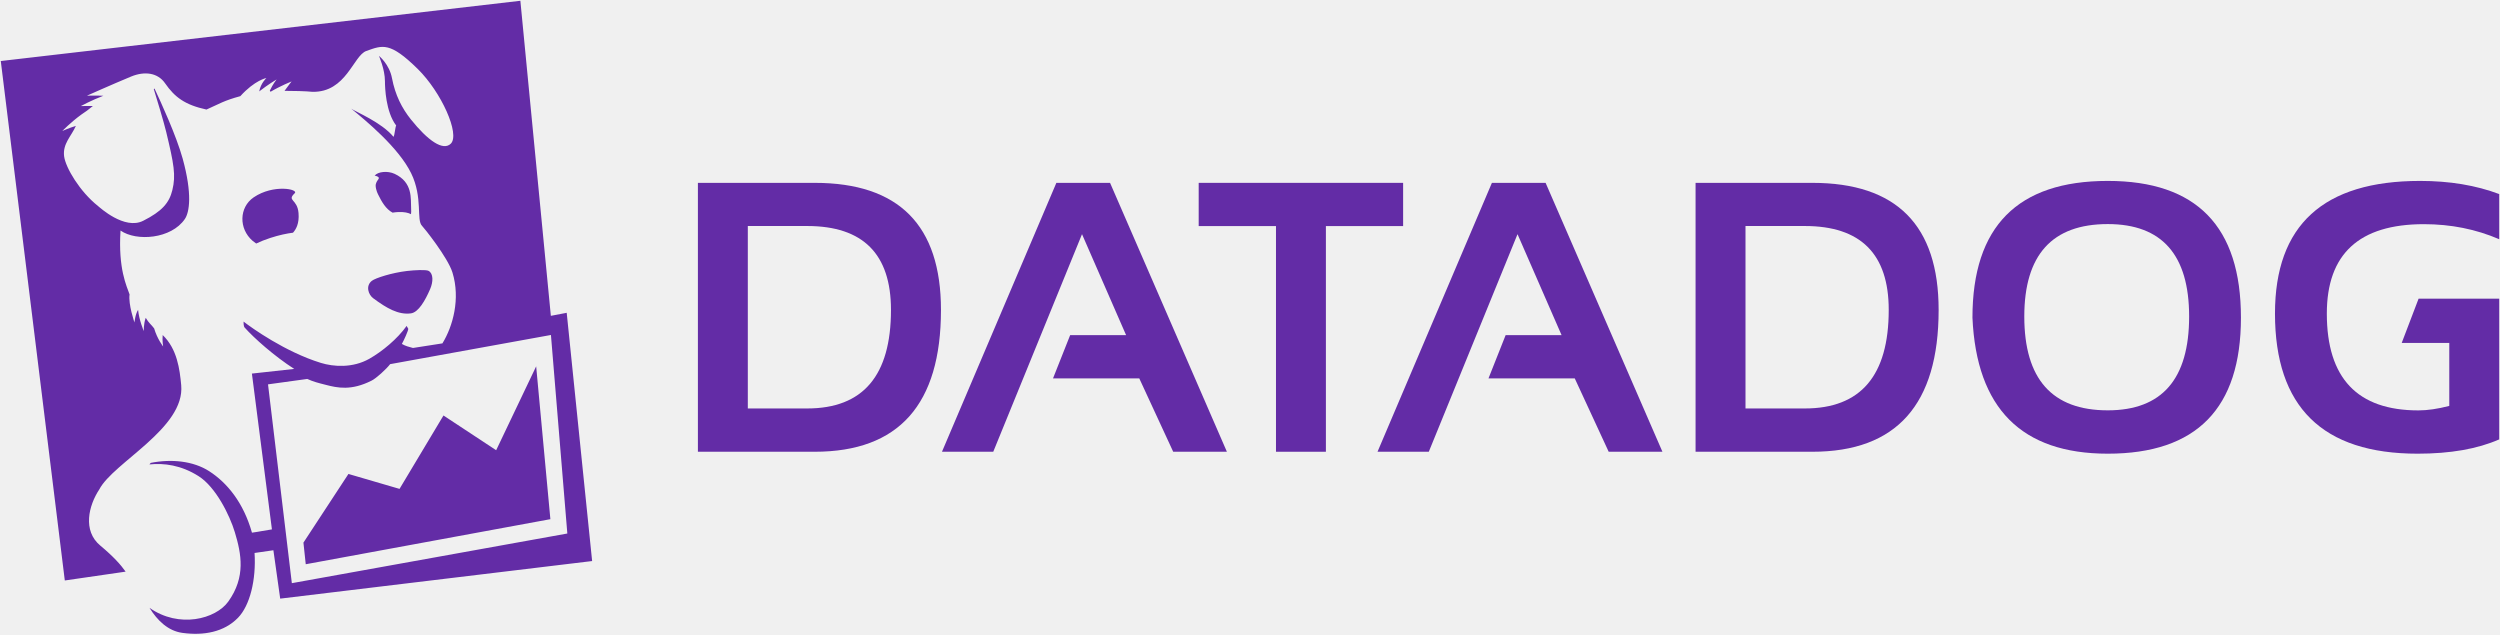
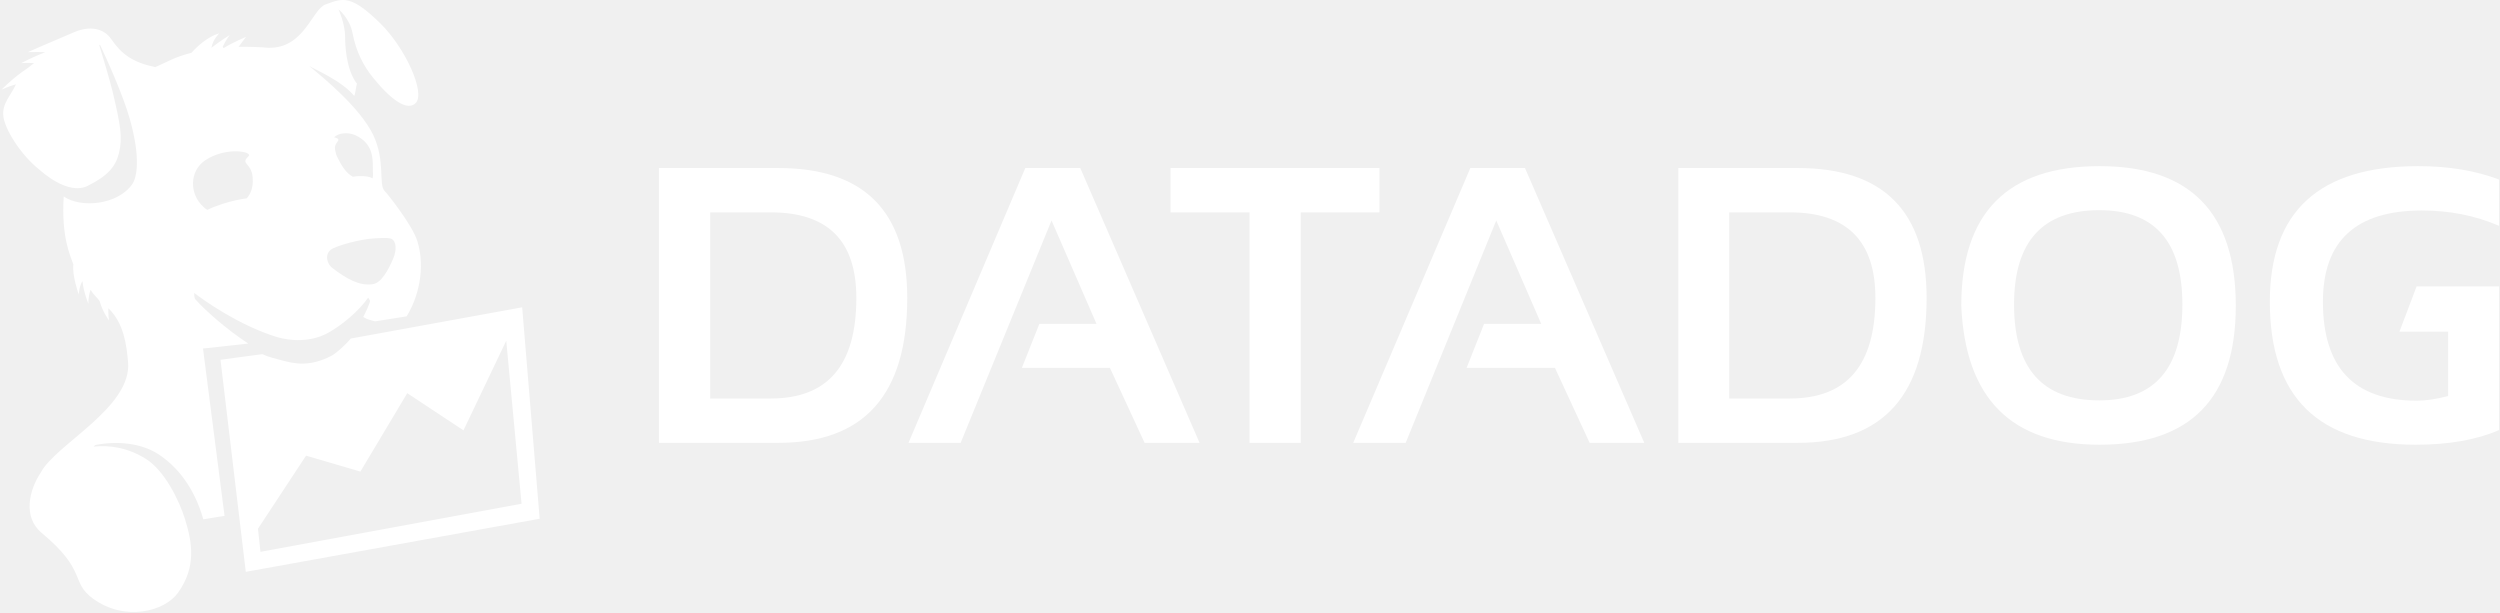
- <svg xmlns="http://www.w3.org/2000/svg" version="1.1" id="Layer_1" x="0px" y="0px" viewBox="0 0 800.5 203.19" style="enable-background:new 0 0 800.5 203.19;" xml:space="preserve">
+ <svg xmlns="http://www.w3.org/2000/svg" version="1.1" id="Layer_1" x="0px" y="0px" viewBox="0 0 800.5 196.2" style="enable-background:new 0 0 800.5 196.2;" xml:space="preserve">
  <style type="text/css">
-   .st0{fill-rule:evenodd;clip-rule:evenodd;fill:#632CA6;}
+   .st0{fill:#FFFFFF;}
+ 	.st1{fill-rule:evenodd;clip-rule:evenodd;fill:#FFFFFF;}
 </style>
  <g>
    <g>
-       <path class="st0" d="M260.87,144.65h-37.4v-86.1h37.4c26.94,0,40.43,13.57,40.43,40.7C301.29,129.51,287.81,144.65,260.87,144.65z     M239.45,130.79h19c17.9,0,26.84-10.51,26.84-31.55c0-17.91-8.95-26.87-26.84-26.87h-19L239.45,130.79L239.45,130.79z">
-    </path>
-       <polygon class="st0" points="318.04,144.65 301.62,144.65 338.25,58.55 355.44,58.55 392.85,144.65 375.66,144.65 364.8,121.17     337.17,121.17 342.66,107.32 360.58,107.32 346.46,74.98   ">
-    </polygon>
-       <polygon class="st0" points="383.82,58.55 449.28,58.55 449.28,72.39 424.55,72.39 424.55,144.65 408.57,144.65 408.57,72.39     383.82,72.39   ">
-    </polygon>
-       <polygon class="st0" points="457.5,144.65 441.08,144.65 477.71,58.55 494.9,58.55 532.31,144.65 515.1,144.65 504.24,121.17     476.61,121.17 482.1,107.32 500.02,107.32 485.91,74.98   ">
-    </polygon>
-       <path class="st0" d="M580.32,144.65h-37.4v-86.1h37.4c26.96,0,40.43,13.57,40.43,40.7C620.75,129.51,607.28,144.65,580.32,144.65z     M558.91,130.79h19c17.89,0,26.86-10.51,26.86-31.55c0-17.91-8.96-26.87-26.86-26.87h-19V130.79z">
-    </path>
-       <path class="st0" d="M631.58,101.72c0-29.2,14.45-43.79,43.33-43.79c28.44,0,42.64,14.59,42.64,43.79    c0,29.03-14.21,43.55-42.64,43.55C647.31,145.27,632.87,130.75,631.58,101.72z M674.91,131.39c17.36,0,26.05-10.01,26.05-30.05    c0-19.72-8.69-29.59-26.05-29.59c-17.82,0-26.73,9.87-26.73,29.59C648.18,121.38,657.09,131.39,674.91,131.39z">
-    </path>
-       <path class="st0" d="M784.26,109.81v20.16c-3.69,0.96-6.99,1.44-9.9,1.44c-19.55,0-29.31-10.34-29.31-31.01    c0-19.09,10.36-28.62,31.07-28.62c8.65,0,16.69,1.61,24.13,4.82V62.14c-7.44-2.8-15.89-4.21-25.34-4.21    c-30.97,0-46.46,14.15-46.46,42.47c0,29.9,15.22,44.87,45.67,44.87c10.47,0,19.17-1.52,26.13-4.58V95.64h-25.82l-5.4,14.16    L784.26,109.81L784.26,109.81z">
+       <path class="st0" d="M167.2,98.4l-54.9,10c-1.4,1.8-4.7,4.8-6.3,5.6c-6.9,3.5-11.6,2.5-15.7,1.4c-2.6-0.7-4.1-1-6.3-2l-13.4,1.8    l8.1,67.9l94.1-17L167.2,98.4z M83.4,176.7l-0.8-7.4L98,145.9l17.4,5.1l15-25.1l18,11.9l13.7-28.7l4.9,52.2L83.4,176.7z M79.5,110    c-6.8-4.4-13.8-10.6-16.9-14.1c-0.5-0.4-0.4-2.1-0.4-2.1c2.8,2.2,14.3,10.4,26.4,14.1c4.3,1.3,10.9,1.8,16.6-1.4    c4.4-2.5,9.6-6.8,12.7-11.2l0.6,1c0,0.7-1.5,3.9-2.2,5.2c1.3,0.8,2.3,1,3.8,1.4l10.1-1.6c3.6-5.8,6.2-15.2,3.4-24.2    c-1.6-5.1-9.8-15.4-10.4-15.9c-2.1-2,0.3-9.6-3.7-18c-4.3-8.8-15.6-18-20.5-22.1c1.4,1,10.3,4.6,14.4,9.6c0.4-0.5,0.6-3.2,0.9-3.9    c-3.6-4.6-3.8-12.9-3.8-15.1c0-4.1-2.1-8.7-2.1-8.7s3.6,2.8,4.5,7.7c1.1,5.7,3.4,10.3,6.5,14.1c5.8,7.2,11,10.9,13.7,8.2    c3.2-3.2-3.2-17.5-11.3-25.5c-9.5-9.3-12-8.1-17.5-6.1c-4.4,1.5-6.8,14.2-18.4,13.9c-2-0.2-7-0.4-9.5-0.3c1.3-1.8,2.4-3.2,2.4-3.2    s-3.9,1.6-7.2,3.6l-0.3-0.4c1.1-2.4,2.3-3.8,2.3-3.8s-3.1,1.9-5.9,4.1c0.5-2.8,2.5-4.6,2.5-4.6s-3.9,0.7-8.9,6.2    c-5.7,1.5-7,2.6-11.6,4.6c-7.4-1.6-10.8-4.2-14.1-9c-2.5-3.6-7-4.2-11.6-2.3c-6.7,2.8-15.1,6.5-15.1,6.5s2.8-0.1,5.6,0    c-3.9,1.5-7.7,3.5-7.7,3.5s1.8-0.1,4.1,0c-1.6,1.3-2.4,1.9-3.9,2.9c-3.6,2.6-6.5,5.6-6.5,5.6s2.4-1.1,4.6-1.7    c-1.5,3.5-4.6,6.1-4,10.4c0.5,3.9,5.3,12,11.6,17c0.5,0.4,9,8.3,15.4,5.1c6.4-3.2,8.9-6.1,10-10.5c1.2-5.1,0.5-8.9-2.1-19.9    c-0.9-3.6-3.1-11.1-4.2-14.6l0.2-0.2c2.1,4.4,7.4,16.1,9.6,23.9c3.4,12.2,2.3,18.4,0.8,20.7c-4.7,6.8-16.6,7.8-22,4    c-0.8,13.1,2.1,18.9,3.1,21.8c-0.5,3.3,1.7,9.6,1.7,9.6s0.2-2.8,1.2-4.3c0.3,3.3,1.9,7.3,1.9,7.3s-0.1-2.4,0.7-4.5    c1.1,1.8,1.9,2.2,2.9,3.6c1,3.6,3,6.2,3,6.2s-0.3-1.9-0.2-3.9c5,4.8,5.8,11.8,6.3,17.1c1.4,14.7-23.2,26.4-28,35.6    c-3.6,5.4-5.8,14.1,0.3,19.2c14.8,12.3,9.1,15.7,16.5,21.1c10.2,7.4,22.9,4.1,27.2-1.9c6-8.4,4.5-16.3,2.2-23.7    c-1.8-5.8-6.5-15.4-12.4-19.1c-6-3.8-11.9-4.5-16.8-4l0.5-0.5c7.1-1.4,14.6-0.6,20,2.8c6.1,3.9,11.7,10.7,14.6,21    c3.3-0.5,3.8-0.7,6.8-1.1L65,111.6L79.5,110z M113.8,43.3c6.3,2.9,5.5,8.5,5.6,11.8c0.1,0.9,0,1.6-0.1,2c-0.9-0.5-2.2-0.8-4.4-0.7    c-0.6,0-1.3,0.1-1.9,0.2c-2.3-1.2-3.7-3.7-5-6.3c-0.1-0.2-0.2-0.5-0.3-0.7c0-0.1-0.1-0.2-0.1-0.3c0,0,0-0.1,0-0.1    c-0.7-2.2-0.2-2.7,0.1-3.3s1.4-1.3-0.2-1.8c-0.1,0-0.3-0.1-0.5-0.1C108.1,42.6,111.4,42.2,113.8,43.3z M106,79.9    c1.2-0.9,6.8-2.7,12-3.4c2.7-0.3,6.6-0.5,7.4,0c1.6,0.9,1.6,3.7,0.5,6.3c-1.6,3.8-3.9,7.9-6.6,8.2c-4.3,0.6-8.3-1.7-12.9-5.2    C104.8,84.6,103.8,81.6,106,79.9z M65.6,51.4c6.8-4.6,15.5-2.8,14-1.4c-2.8,2.7,0.9,1.9,1.3,6.8c0.3,3.6-0.9,5.6-1.9,6.7    c-2.1,0.3-4.7,0.8-7.8,1.8c-1.8,0.6-3.4,1.2-4.8,1.9c-0.4-0.2-0.8-0.5-1.2-0.9C60.5,62.1,60.7,54.8,65.6,51.4z">
   </path>
    </g>
    <g>
-       <g>
-         <path class="st0" d="M158.87,144.16L142,133.04l-14.07,23.5l-16.36-4.78l-14.41,21.99l0.74,6.92l78.33-14.43l-4.55-48.94     L158.87,144.16z M85.82,123.07l12.57-1.73c2.03,0.91,3.45,1.26,5.89,1.88c3.8,0.99,8.19,1.94,14.7-1.34     c1.51-0.75,4.67-3.64,5.94-5.28l51.49-9.34l5.25,63.57l-88.21,15.9L85.82,123.07z M181.46,100.16l-5.08,0.97L166.62,0.25     L0.25,19.54l20.5,166.33l19.47-2.83c-1.55-2.22-3.98-4.91-8.11-8.35c-5.74-4.76-3.71-12.86-0.32-17.97     c4.47-8.63,27.54-19.61,26.23-33.41c-0.47-5.02-1.27-11.55-5.93-16.03c-0.17,1.86,0.14,3.65,0.14,3.65s-1.91-2.44-2.87-5.77     c-0.95-1.28-1.69-1.68-2.7-3.39c-0.72,1.97-0.62,4.26-0.62,4.26s-1.56-3.7-1.82-6.82c-0.93,1.4-1.16,4.05-1.16,4.05     s-2.03-5.83-1.57-8.97c-0.93-2.73-3.68-8.15-2.9-20.47c5.08,3.56,16.26,2.71,20.61-3.71c1.45-2.13,2.44-7.93-0.72-19.36     c-2.03-7.33-7.05-18.25-9.01-22.4l-0.23,0.17c1.03,3.34,3.16,10.33,3.98,13.73c2.47,10.29,3.13,13.87,1.97,18.61     c-0.99,4.12-3.35,6.82-9.35,9.84c-6,3.03-13.96-4.34-14.47-4.74c-5.83-4.64-10.34-12.22-10.84-15.9     c-0.52-4.03,2.32-6.45,3.76-9.74c-2.05,0.59-4.34,1.63-4.34,1.63s2.73-2.83,6.1-5.27c1.4-0.92,2.21-1.51,3.68-2.73     c-2.13-0.03-3.86,0.02-3.86,0.02s3.55-1.92,7.23-3.31c-2.69-0.12-5.27-0.02-5.27-0.02S35.75,27.1,42,24.5     c4.3-1.76,8.5-1.24,10.86,2.17c3.1,4.47,6.35,6.9,13.25,8.41c4.24-1.88,5.52-2.84,10.84-4.29c4.68-5.15,8.36-5.82,8.36-5.82     s-1.82,1.67-2.31,4.3c2.66-2.09,5.57-3.84,5.57-3.84s-1.13,1.39-2.18,3.6l0.24,0.36c3.1-1.86,6.74-3.32,6.74-3.32     s-1.04,1.32-2.26,3.02c2.34-0.02,7.08,0.1,8.91,0.31c10.86,0.24,13.11-11.6,17.28-13.08c5.22-1.86,7.55-2.99,16.44,5.74     c7.63,7.5,13.59,20.91,10.63,23.92c-2.48,2.49-7.38-0.97-12.8-7.74c-2.87-3.58-5.03-7.81-6.05-13.19     c-0.86-4.54-4.19-7.17-4.19-7.17s1.93,4.31,1.93,8.11c0,2.08,0.26,9.84,3.59,14.19c-0.33,0.64-0.48,3.15-0.85,3.63     c-3.87-4.68-12.19-8.03-13.54-9.02c4.59,3.76,15.14,12.4,19.19,20.68c3.83,7.83,1.57,15.01,3.51,16.87     c0.55,0.53,8.24,10.11,9.72,14.93c2.58,8.39,0.15,17.21-3.22,22.68l-9.43,1.47c-1.38-0.38-2.31-0.58-3.55-1.29     c0.68-1.21,2.04-4.22,2.05-4.84l-0.53-0.93c-2.94,4.16-7.85,8.2-11.94,10.52c-5.35,3.03-11.51,2.56-15.52,1.32     c-11.39-3.51-22.16-11.21-24.75-13.23c0,0-0.08,1.61,0.41,1.98c2.87,3.24,9.45,9.1,15.81,13.18l-13.55,1.49l6.41,49.89     c-2.84,0.41-3.28,0.61-6.39,1.05c-2.74-9.68-7.98-16.01-13.71-19.69c-5.05-3.25-12.02-3.98-18.7-2.66l-0.43,0.5     c4.64-0.48,10.12,0.19,15.74,3.75c5.52,3.49,9.97,12.51,11.61,17.94c2.1,6.94,3.55,14.36-2.1,22.23     c-4.02,5.59-15.74,8.68-25.22,2c2.53,4.07,5.95,7.4,10.55,8.02c6.84,0.93,13.33-0.26,17.79-4.84c3.81-3.92,5.84-12.12,5.3-20.75     l6.03-0.87l2.18,15.49l99.88-12.03L181.46,100.16z M120.69,58.08c-0.28,0.64-0.72,1.05-0.06,3.12l0.04,0.12l0.1,0.27l0.27,0.62     c1.19,2.42,2.49,4.71,4.66,5.88c0.56-0.09,1.15-0.16,1.75-0.19c2.04-0.09,3.33,0.23,4.15,0.68c0.07-0.41,0.09-1,0.04-1.88     c-0.16-3.07,0.61-8.29-5.29-11.04c-2.23-1.03-5.35-0.72-6.39,0.58c0.19,0.02,0.36,0.06,0.49,0.11     C122.04,56.89,120.98,57.43,120.69,58.08 M137.23,86.73c-0.77-0.43-4.39-0.26-6.93,0.04c-4.84,0.57-10.07,2.25-11.22,3.14     c-2.08,1.61-1.14,4.42,0.4,5.57c4.32,3.22,8.1,5.39,12.09,4.86c2.45-0.32,4.61-4.2,6.14-7.73     C138.77,90.19,138.77,87.58,137.23,86.73 M94.36,61.88c1.37-1.3-6.8-3-13.14,1.32c-4.67,3.19-4.82,10.03-0.35,13.9     c0.45,0.38,0.82,0.66,1.16,0.88c1.31-0.62,2.8-1.24,4.51-1.79c2.9-0.94,5.3-1.43,7.28-1.68c0.95-1.06,2.05-2.92,1.77-6.29     C95.22,63.63,91.75,64.36,94.36,61.88">
-     </path>
-       </g>
+       <path class="st1" d="M249.2,141.8H211v-88h38.2c27.5,0,41.3,13.9,41.3,41.6C290.5,126.3,276.8,141.8,249.2,141.8z M227.4,127.6    h19.4c18.3,0,27.4-10.7,27.4-32.2c0-18.3-9.1-27.4-27.4-27.4h-19.4V127.6L227.4,127.6z">
+    </path>
+       <polygon class="st1" points="307.6,141.8 290.9,141.8 328.3,53.8 345.9,53.8 384.1,141.8 366.5,141.8 355.4,117.8 327.2,117.8     332.8,103.7 351.1,103.7 336.7,70.6   ">
+    </polygon>
+       <polygon class="st1" points="374.8,53.8 441.7,53.8 441.7,68 416.5,68 416.5,141.8 400.1,141.8 400.1,68 374.8,68   ">
+    </polygon>
+       <polygon class="st1" points="450.1,141.8 433.3,141.8 470.8,53.8 488.3,53.8 526.5,141.8 509,141.8 497.9,117.8 469.6,117.8     475.2,103.7 493.5,103.7 479.1,70.6   ">
+    </polygon>
+       <path class="st1" d="M575.6,141.8h-38.2v-88h38.2c27.5,0,41.3,13.9,41.3,41.6C616.9,126.3,603.1,141.8,575.6,141.8z M553.7,127.6    h19.4c18.3,0,27.4-10.7,27.4-32.2c0-18.3-9.2-27.4-27.4-27.4h-19.4V127.6z">
+    </path>
+       <path class="st1" d="M628,97.9c0-29.8,14.8-44.7,44.3-44.7c29,0,43.6,14.9,43.6,44.7c0,29.7-14.5,44.5-43.6,44.5    C644,142.4,629.3,127.6,628,97.9z M672.2,128.2c17.7,0,26.6-10.2,26.6-30.7c0-20.2-8.9-30.2-26.6-30.2    c-18.2,0-27.3,10.1-27.3,30.2C644.9,118,654,128.2,672.2,128.2z">
+    </path>
+       <path class="st1" d="M783.9,106.2v20.6c-3.8,1-7.1,1.5-10.1,1.5c-20,0-30-10.6-30-31.7c0-19.5,10.6-29.2,31.7-29.2    c8.8,0,17,1.6,24.7,4.9V57.5c-7.6-2.9-16.2-4.3-25.9-4.3c-31.6,0-47.5,14.4-47.5,43.4c0,30.6,15.5,45.8,46.7,45.8    c10.7,0,19.6-1.6,26.7-4.7v-46h-26.4l-5.5,14.5H783.9z">
+    </path>
    </g>
  </g>
</svg>
